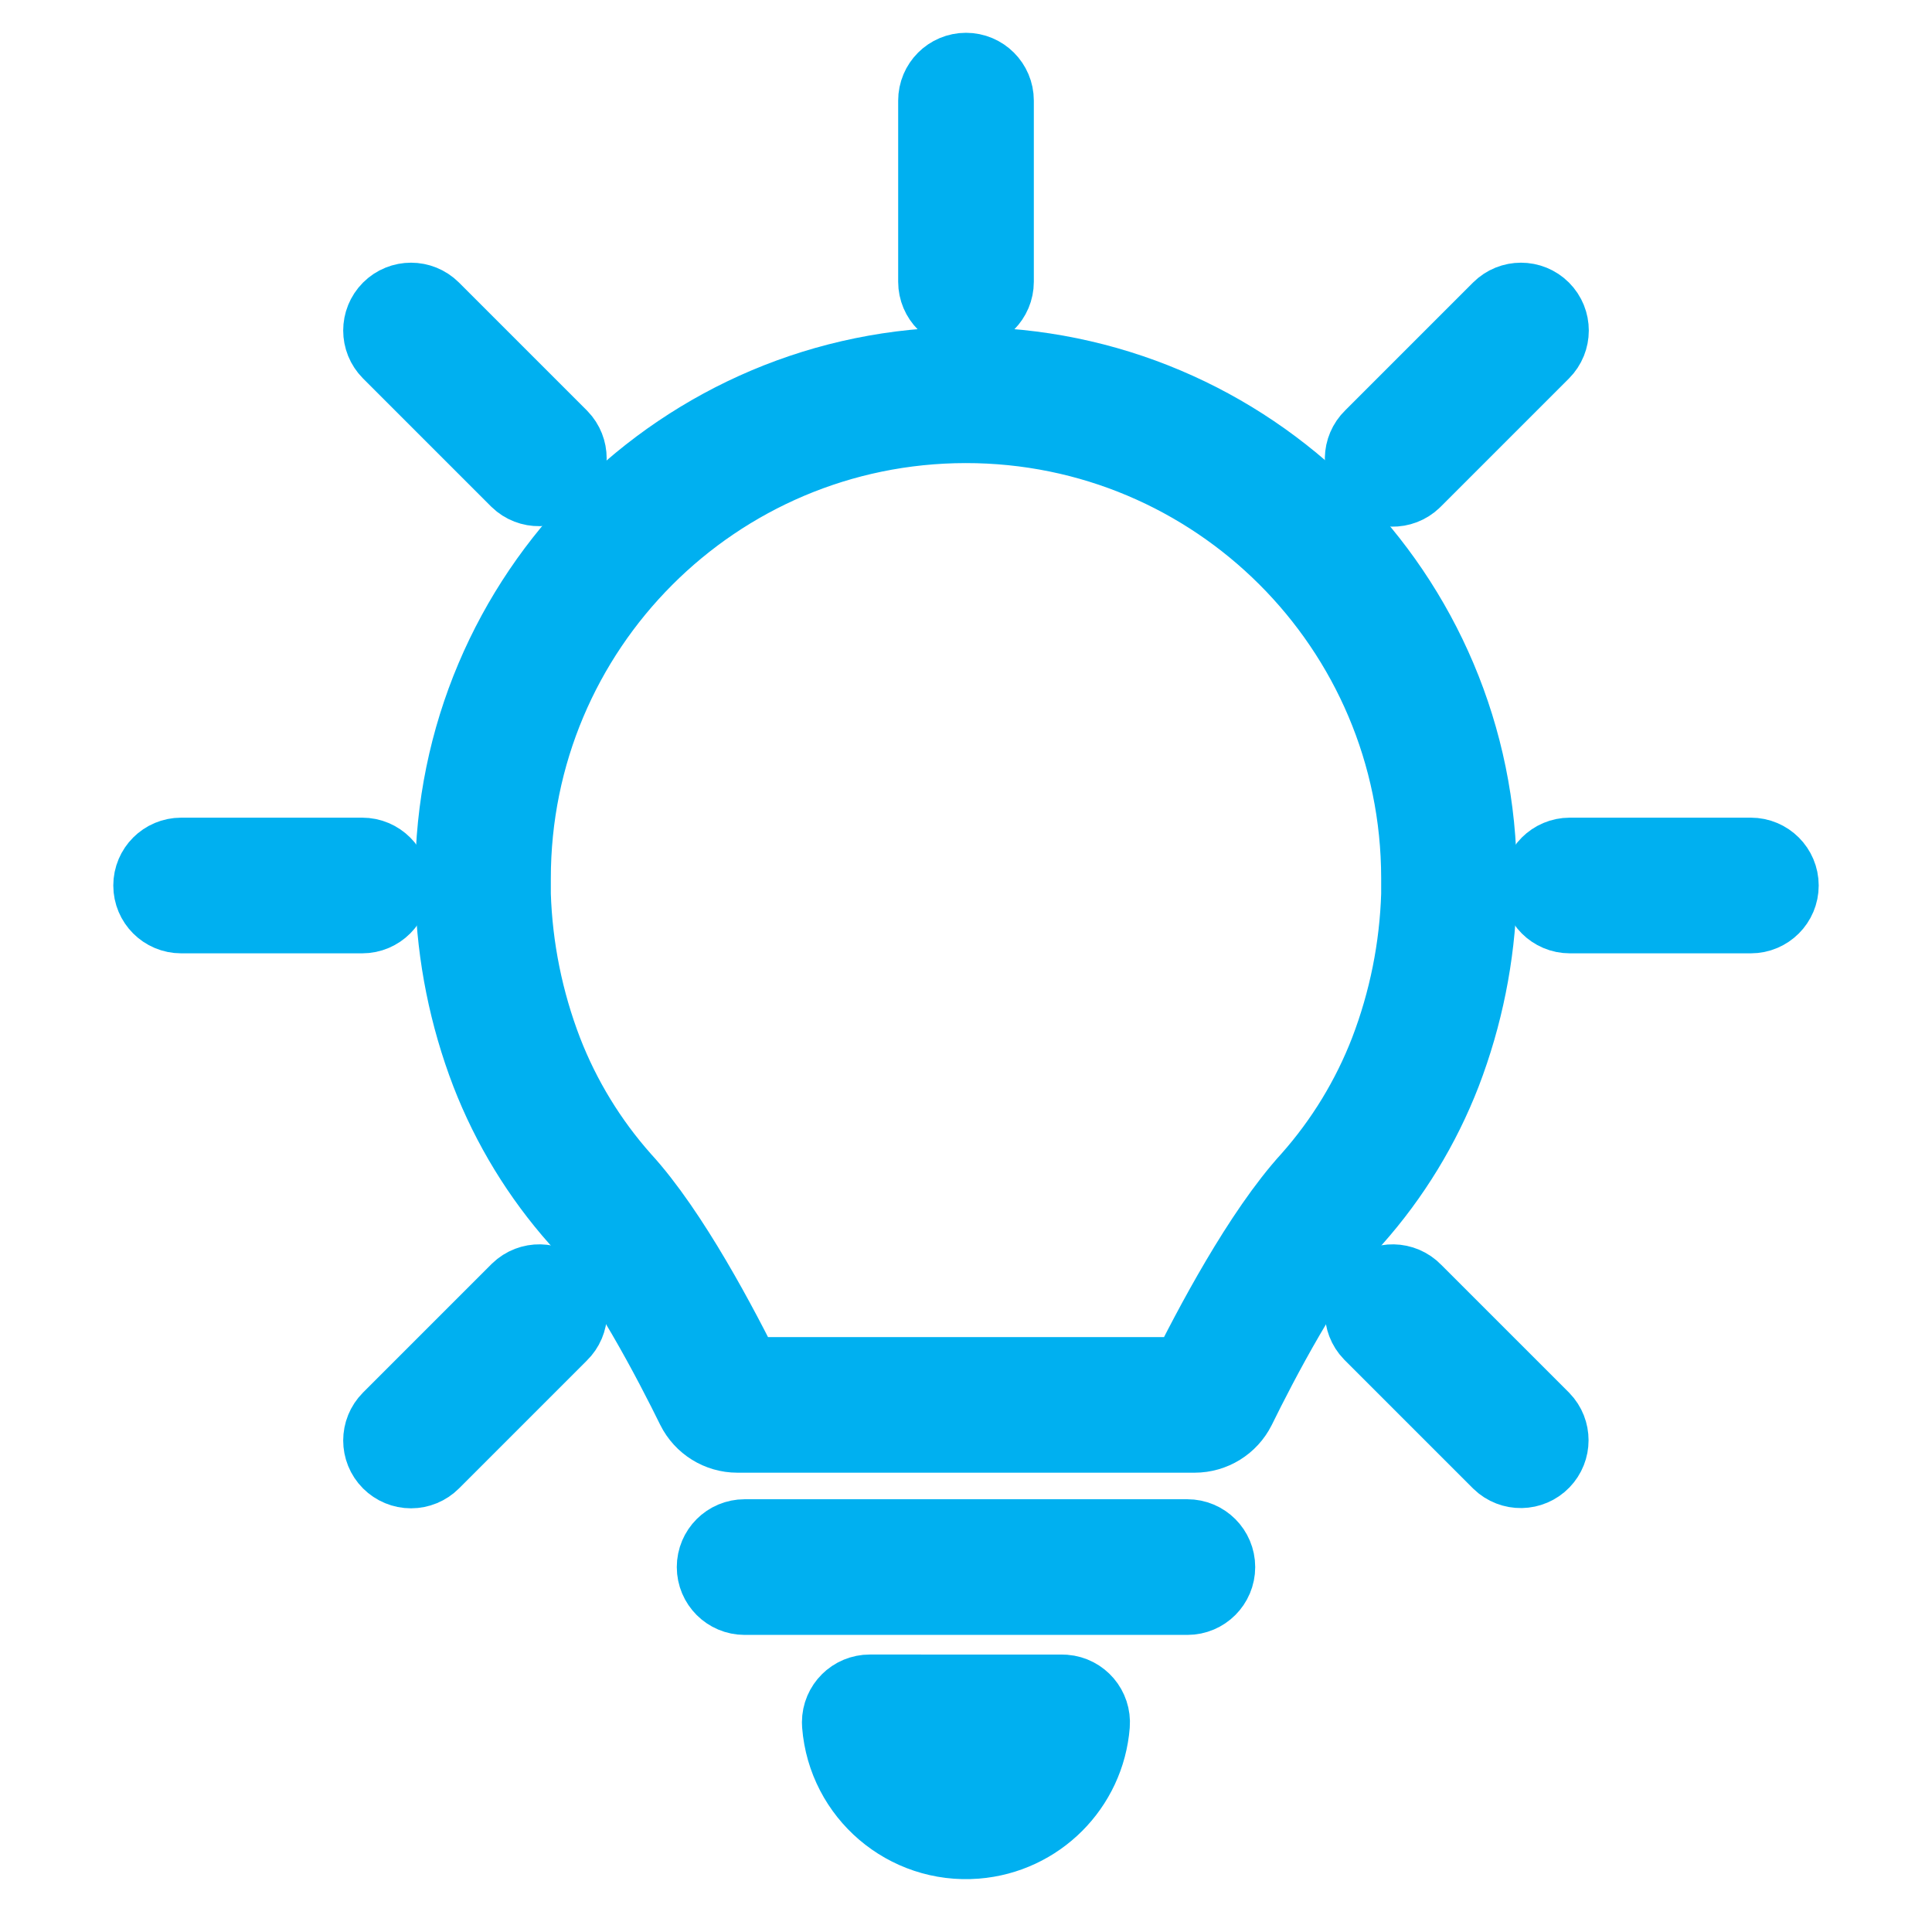
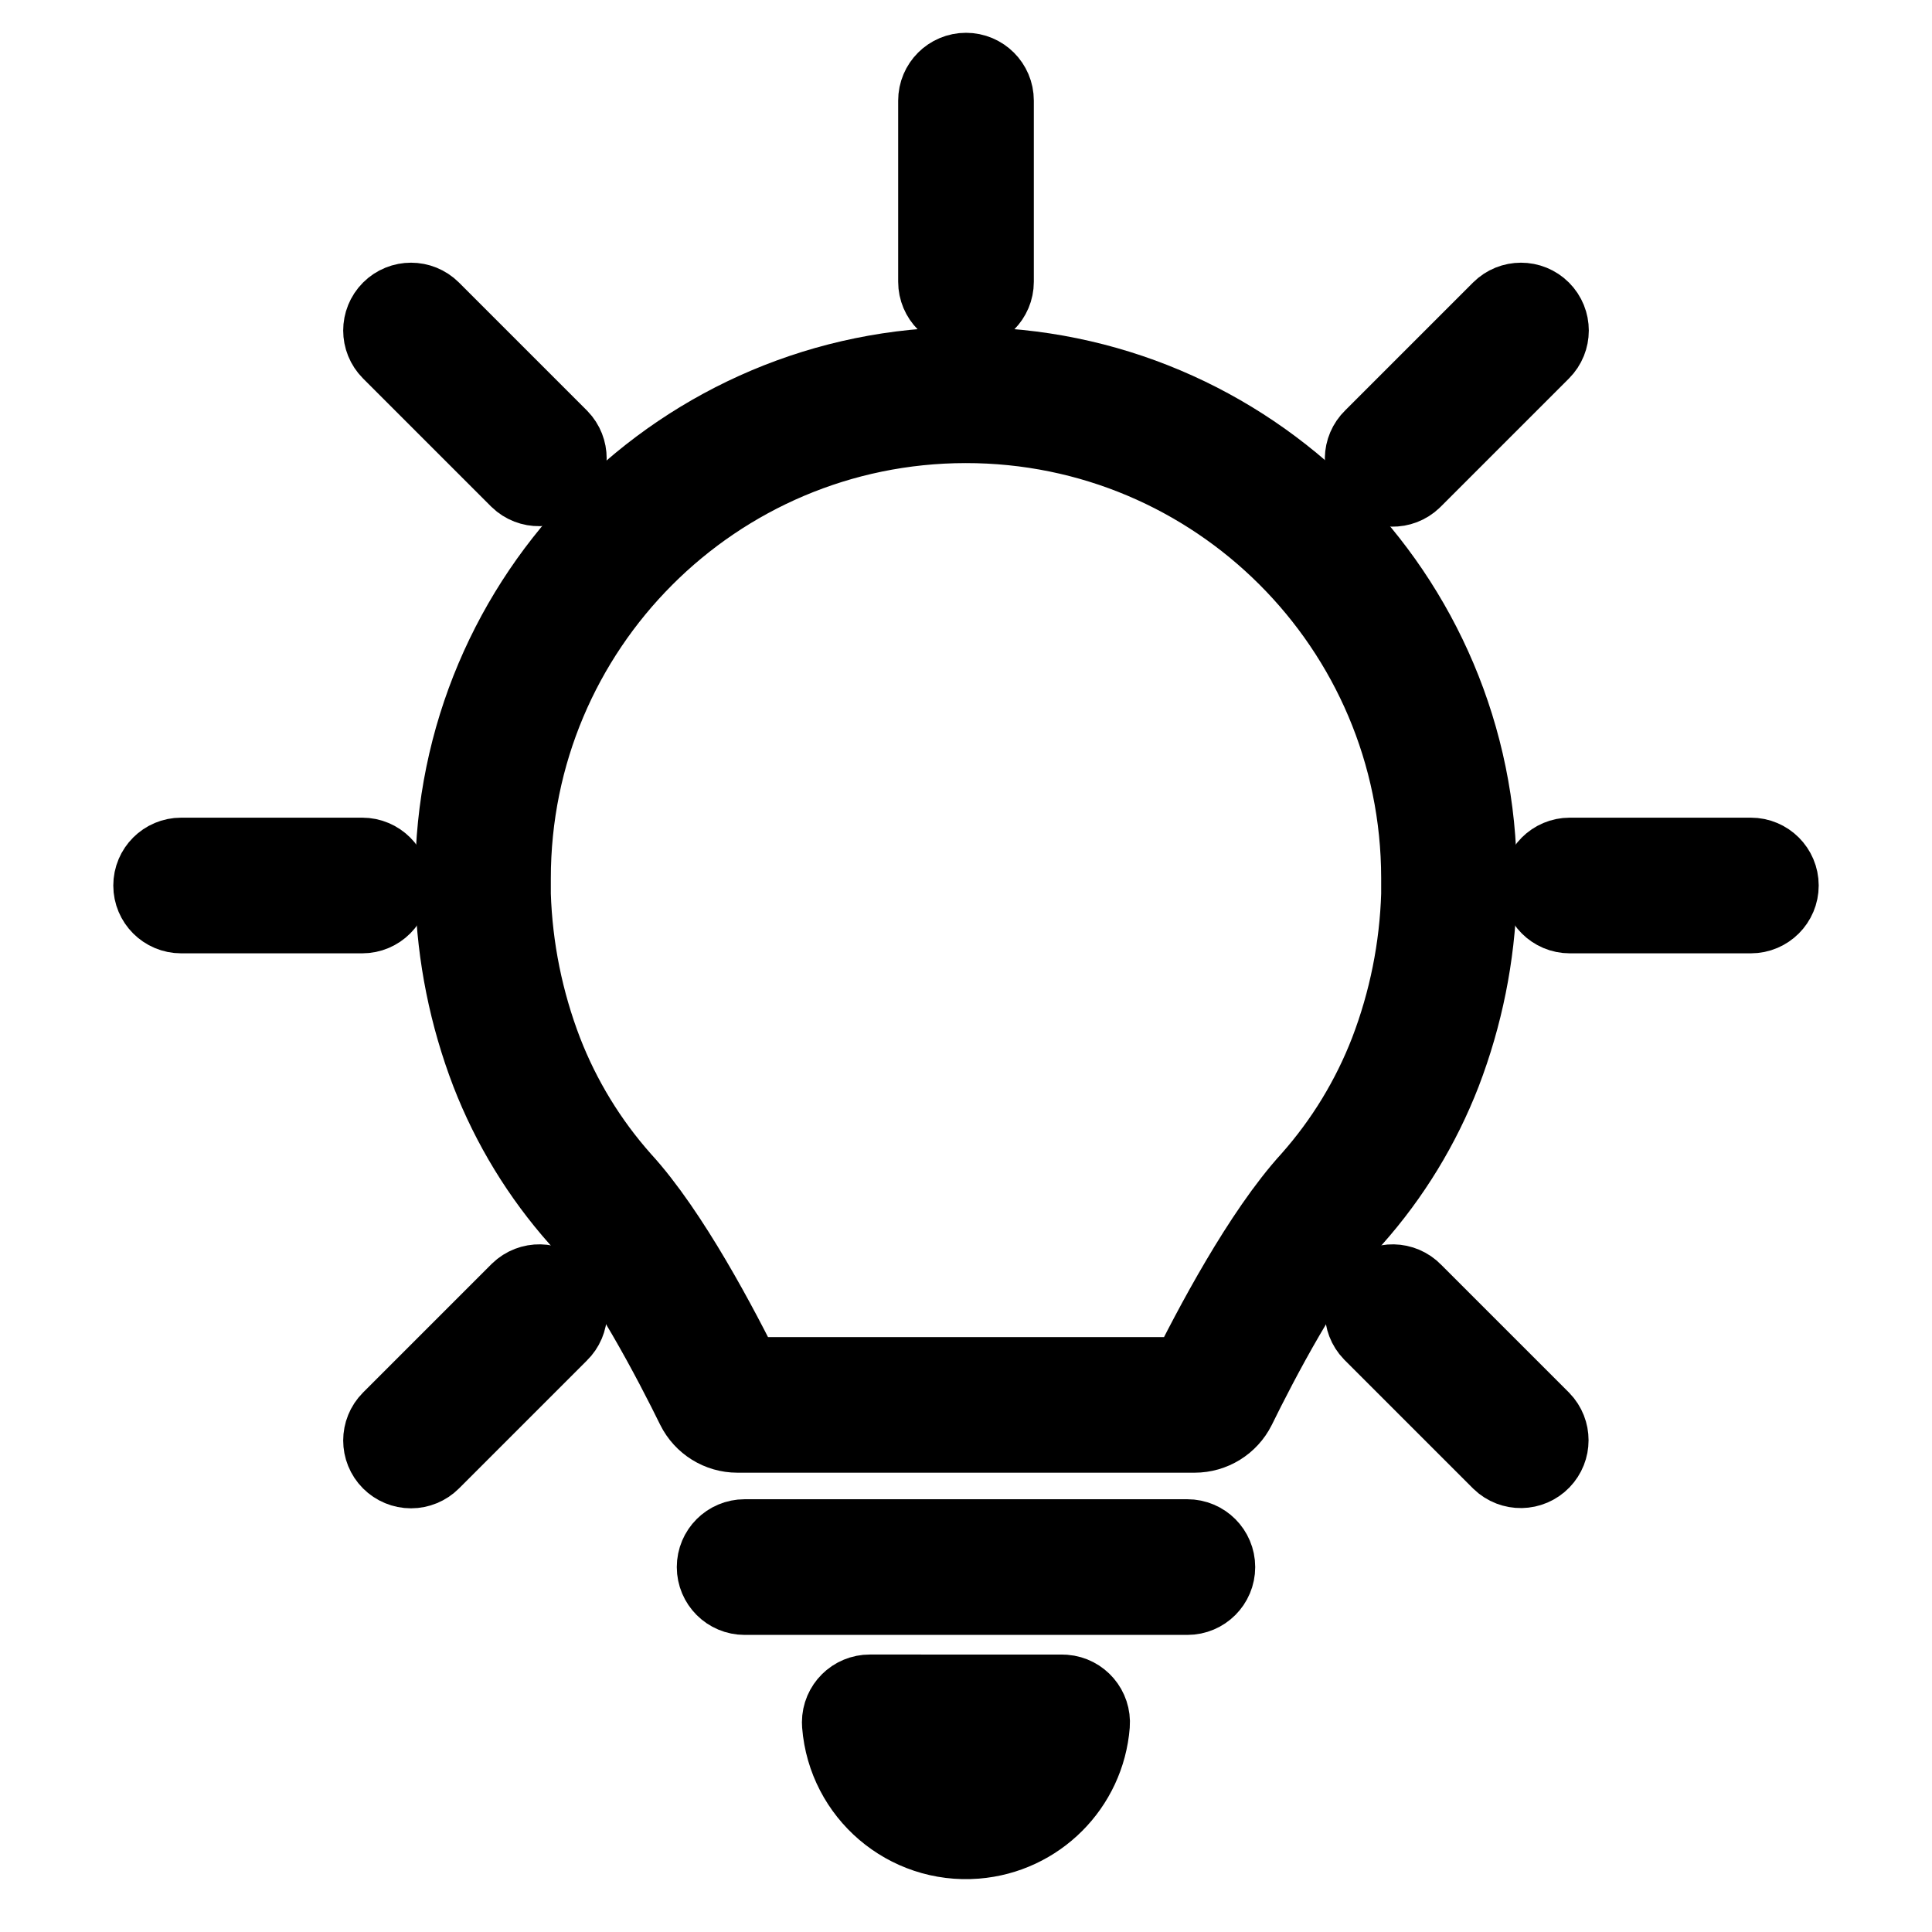
<svg xmlns="http://www.w3.org/2000/svg" viewBox="0 0 96 96" id="Icons_LightsOn_M" overflow="hidden">
  <style>
.MsftOfcResponsive_Stroke_00b0f0 {
-  stroke:#00B0F0; 
+  stroke:#000; 
}
</style>
  <g id="Icons">
    <path d="M61.071 69.75C62.131 67.589 64.631 62.75 66.921 60.25 68.779 58.156 70.249 55.748 71.261 53.138 72.322 50.371 72.91 47.444 73 44.482L73 43.622C73 29.815 61.807 18.622 48 18.622 34.193 18.622 23 29.815 23 43.622L23 44.482C23.091 47.444 23.679 50.369 24.74 53.135 25.752 55.745 27.222 58.153 29.08 60.247 31.37 62.738 33.87 67.589 34.93 69.747 35.253 70.396 35.916 70.807 36.641 70.807L59.36 70.807C60.084 70.807 60.747 70.398 61.071 69.75ZM59.3 68.81 36.7 68.81C35.41 66.186 32.925 61.47 30.579 58.919 28.879 57.006 27.535 54.805 26.61 52.419 25.632 49.872 25.087 47.178 25 44.451L25 43.659C24.99 30.956 35.279 20.651 47.981 20.64 60.684 20.63 70.99 30.919 71 43.622L71 44.451C70.916 47.175 70.375 49.867 69.4 52.412 68.48 54.791 67.142 56.987 65.45 58.896 63.066 61.5 60.583 66.206 59.3 68.81Z" class="MsftOfcResponsive_Stroke_00b0f0" stroke="#00B0F0" stroke-width="4.741" fill="#00B0F0" />
    <path d="M60 77.867C60 77.315 59.552 76.867 59 76.867L37 76.867C36.448 76.867 36 77.315 36 77.867 36 78.419 36.448 78.867 37 78.867L59 78.867C59.552 78.867 60 78.419 60 77.867Z" class="MsftOfcResponsive_Stroke_00b0f0" stroke="#00B0F0" stroke-width="4.741" fill="#00B0F0" />
    <path d="M43.221 84.583C42.669 84.581 42.219 85.027 42.218 85.58 42.218 85.608 42.219 85.637 42.221 85.665 42.473 88.855 45.263 91.237 48.453 90.985 51.293 90.76 53.549 88.505 53.773 85.665 53.817 85.115 53.407 84.632 52.856 84.588 52.828 84.586 52.801 84.585 52.773 84.585ZM48.006 89C46.445 88.989 45.047 88.033 44.471 86.583L51.532 86.583C50.959 88.032 49.564 88.988 48.006 89Z" class="MsftOfcResponsive_Stroke_00b0f0" stroke="#00B0F0" stroke-width="4.741" fill="#00B0F0" />
    <path d="M47 5 47 14C47 14.552 47.448 15 48 15 48.552 15 49 14.552 49 14L49 5C49 4.448 48.552 4 48 4 47.448 4 47 4.448 47 5Z" class="MsftOfcResponsive_Stroke_00b0f0" stroke="#00B0F0" stroke-width="4.741" fill="#00B0F0" />
    <path d="M19 44C19 43.448 18.552 43 18 43L9 43C8.448 43 8 43.448 8 44 8 44.552 8.448 45 9 45L18 45C18.552 45 19 44.552 19 44Z" class="MsftOfcResponsive_Stroke_00b0f0" stroke="#00B0F0" stroke-width="4.741" fill="#00B0F0" />
    <path d="M77 44C77 44.552 77.448 45 78 45L87 45C87.552 45 88 44.552 88 44 88 43.448 87.552 43 87 43L78 43C77.448 43 77 43.448 77 44Z" class="MsftOfcResponsive_Stroke_00b0f0" stroke="#00B0F0" stroke-width="4.741" fill="#00B0F0" />
    <path d="M19.716 15.716C19.326 16.107 19.326 16.739 19.716 17.13L26.08 23.494C26.477 23.878 27.11 23.867 27.494 23.469 27.868 23.082 27.868 22.468 27.494 22.08L21.13 15.716C20.739 15.326 20.107 15.326 19.716 15.716Z" class="MsftOfcResponsive_Stroke_00b0f0" stroke="#00B0F0" stroke-width="4.741" fill="#00B0F0" />
    <path d="M74.87 72.284C75.267 72.668 75.9 72.657 76.284 72.259 76.658 71.872 76.658 71.257 76.284 70.87L69.92 64.506C69.536 64.109 68.903 64.098 68.506 64.481 68.109 64.865 68.098 65.498 68.481 65.895 68.49 65.904 68.498 65.912 68.506 65.92Z" class="MsftOfcResponsive_Stroke_00b0f0" stroke="#00B0F0" stroke-width="4.741" fill="#00B0F0" />
    <path d="M76.284 15.716C75.894 15.326 75.26 15.326 74.87 15.716L68.506 22.08C68.109 22.464 68.098 23.097 68.481 23.494 68.865 23.891 69.498 23.902 69.895 23.519 69.904 23.511 69.912 23.502 69.92 23.494L76.284 17.13C76.674 16.739 76.674 16.107 76.284 15.716Z" class="MsftOfcResponsive_Stroke_00b0f0" stroke="#00B0F0" stroke-width="4.741" fill="#00B0F0" />
    <path d="M20.423 72.577C20.688 72.577 20.942 72.472 21.13 72.284L27.494 65.92C27.891 65.536 27.902 64.903 27.519 64.506 27.135 64.109 26.502 64.098 26.105 64.481 26.096 64.49 26.088 64.498 26.08 64.506L19.716 70.87C19.326 71.261 19.326 71.894 19.716 72.284 19.904 72.472 20.158 72.577 20.423 72.577Z" class="MsftOfcResponsive_Stroke_00b0f0" stroke="#00B0F0" stroke-width="4.741" fill="#00B0F0" />
  </g>
</svg>
